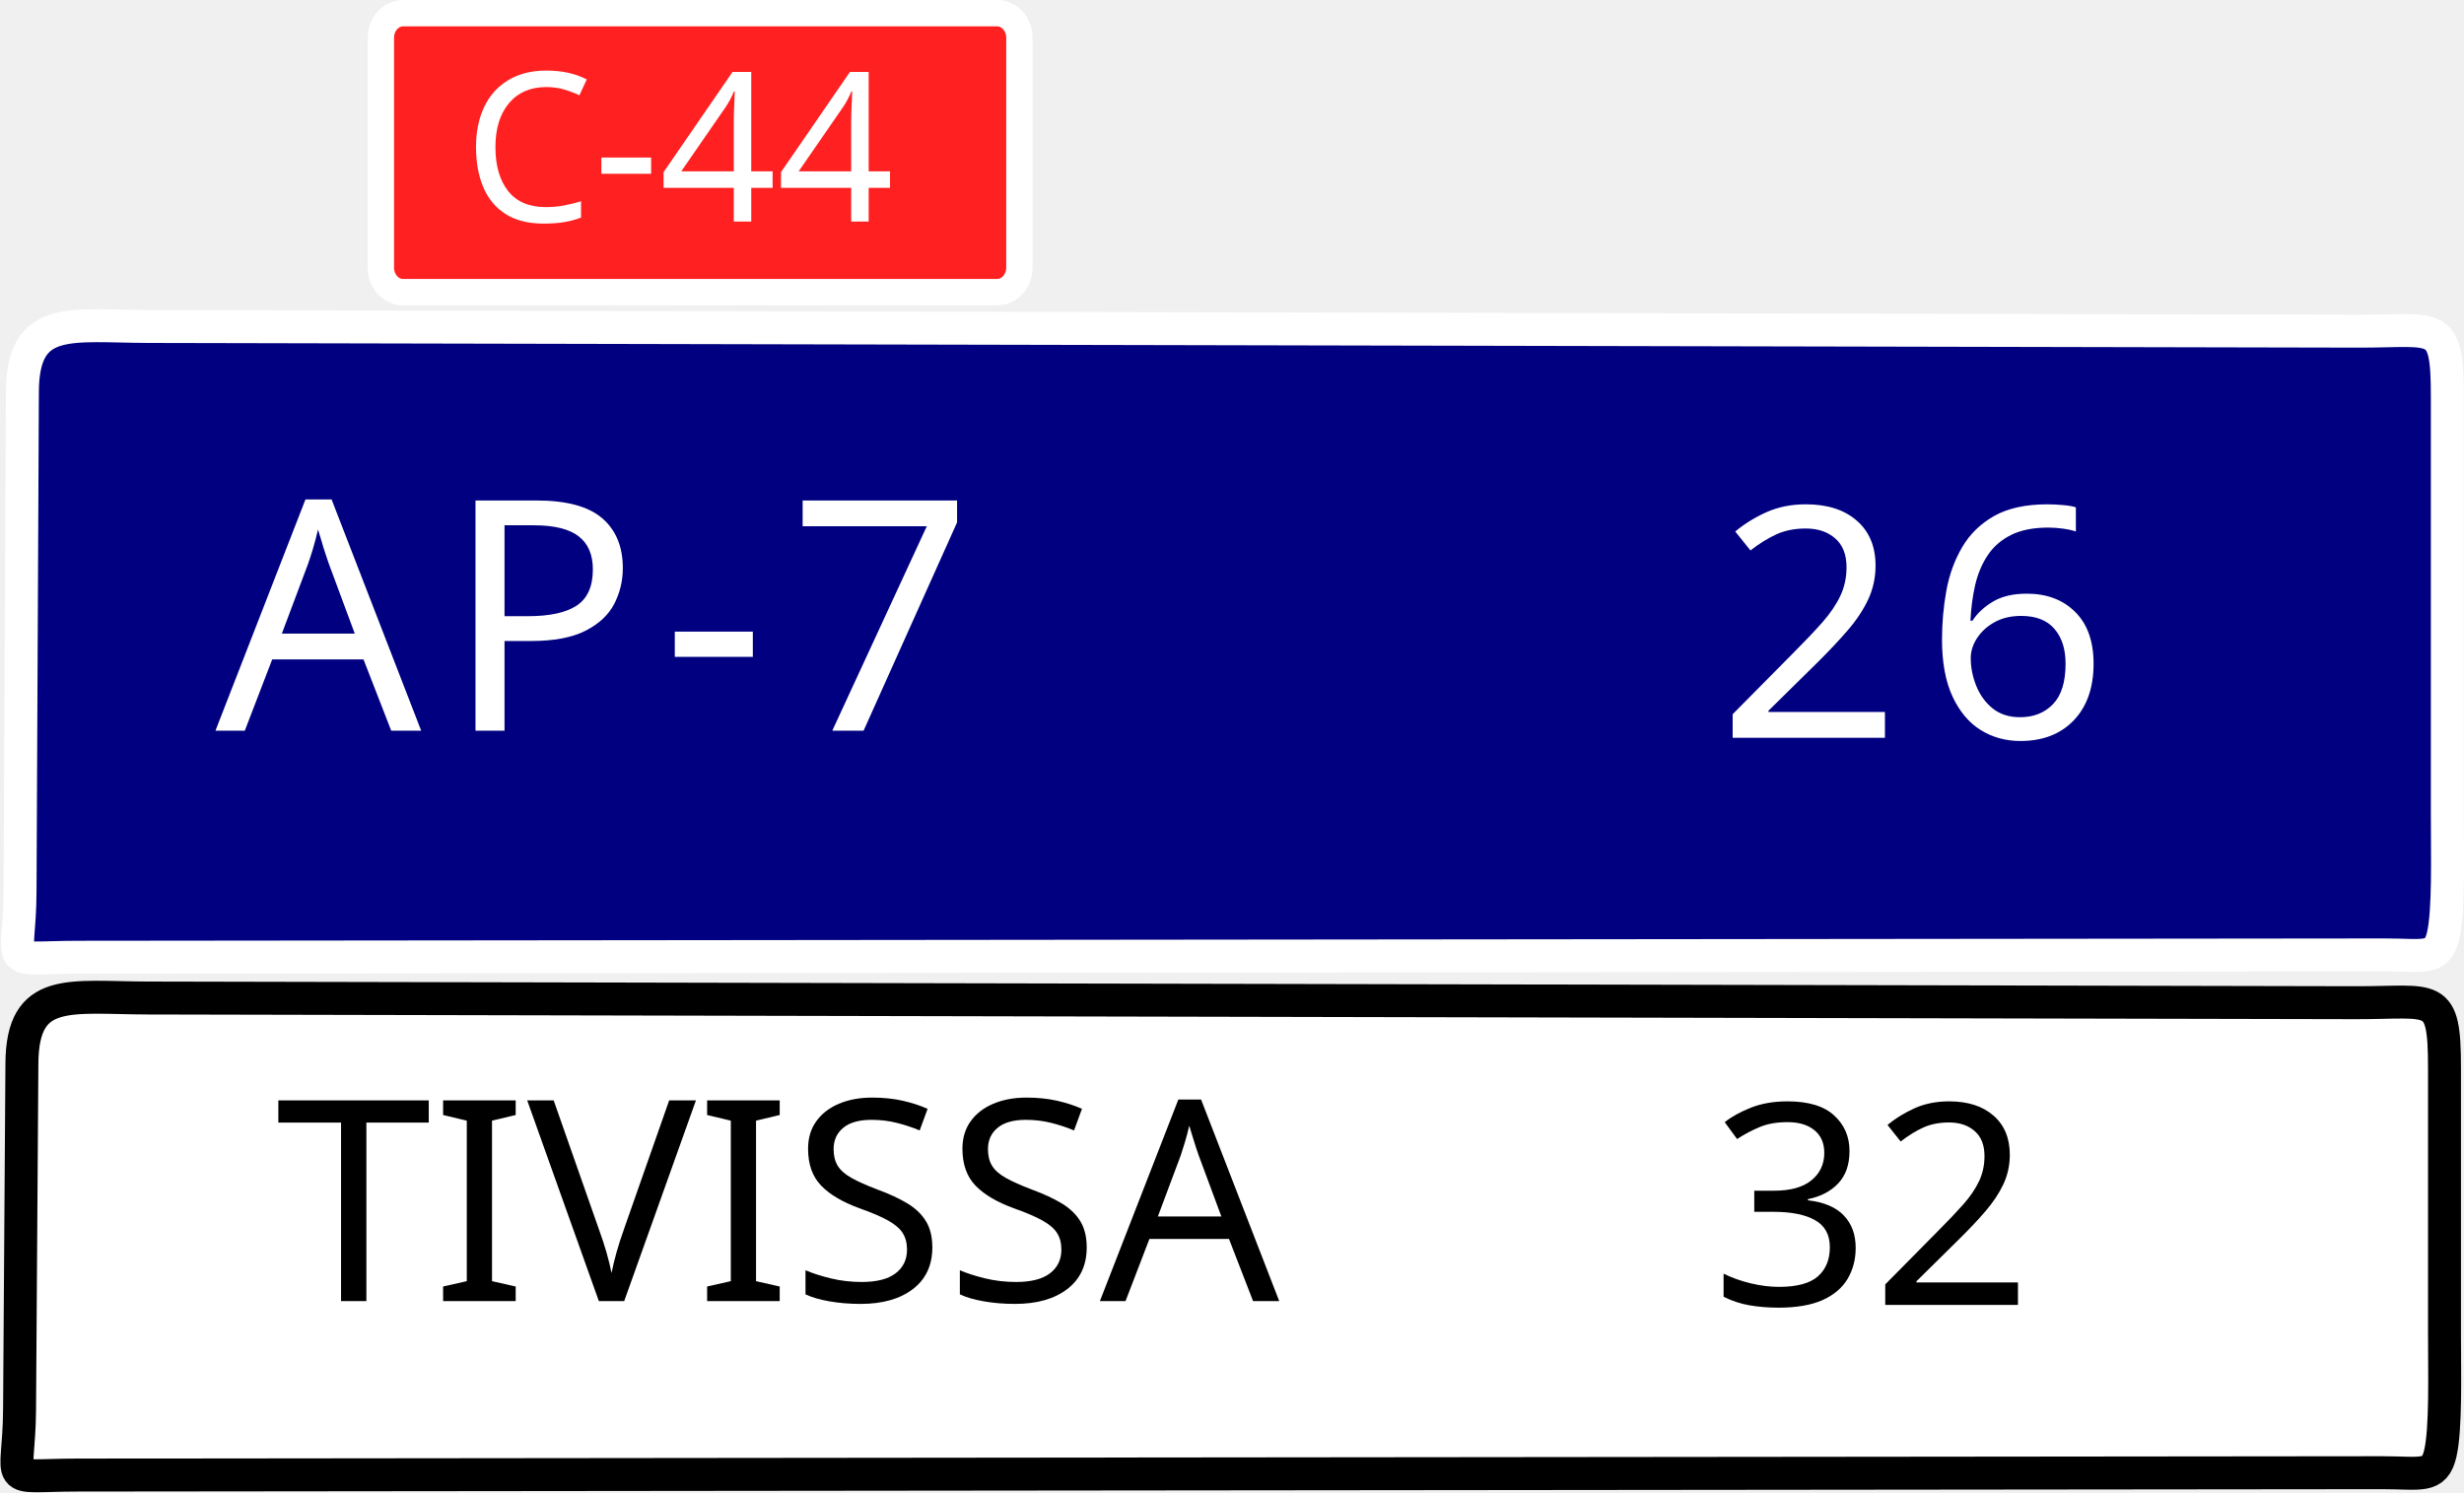
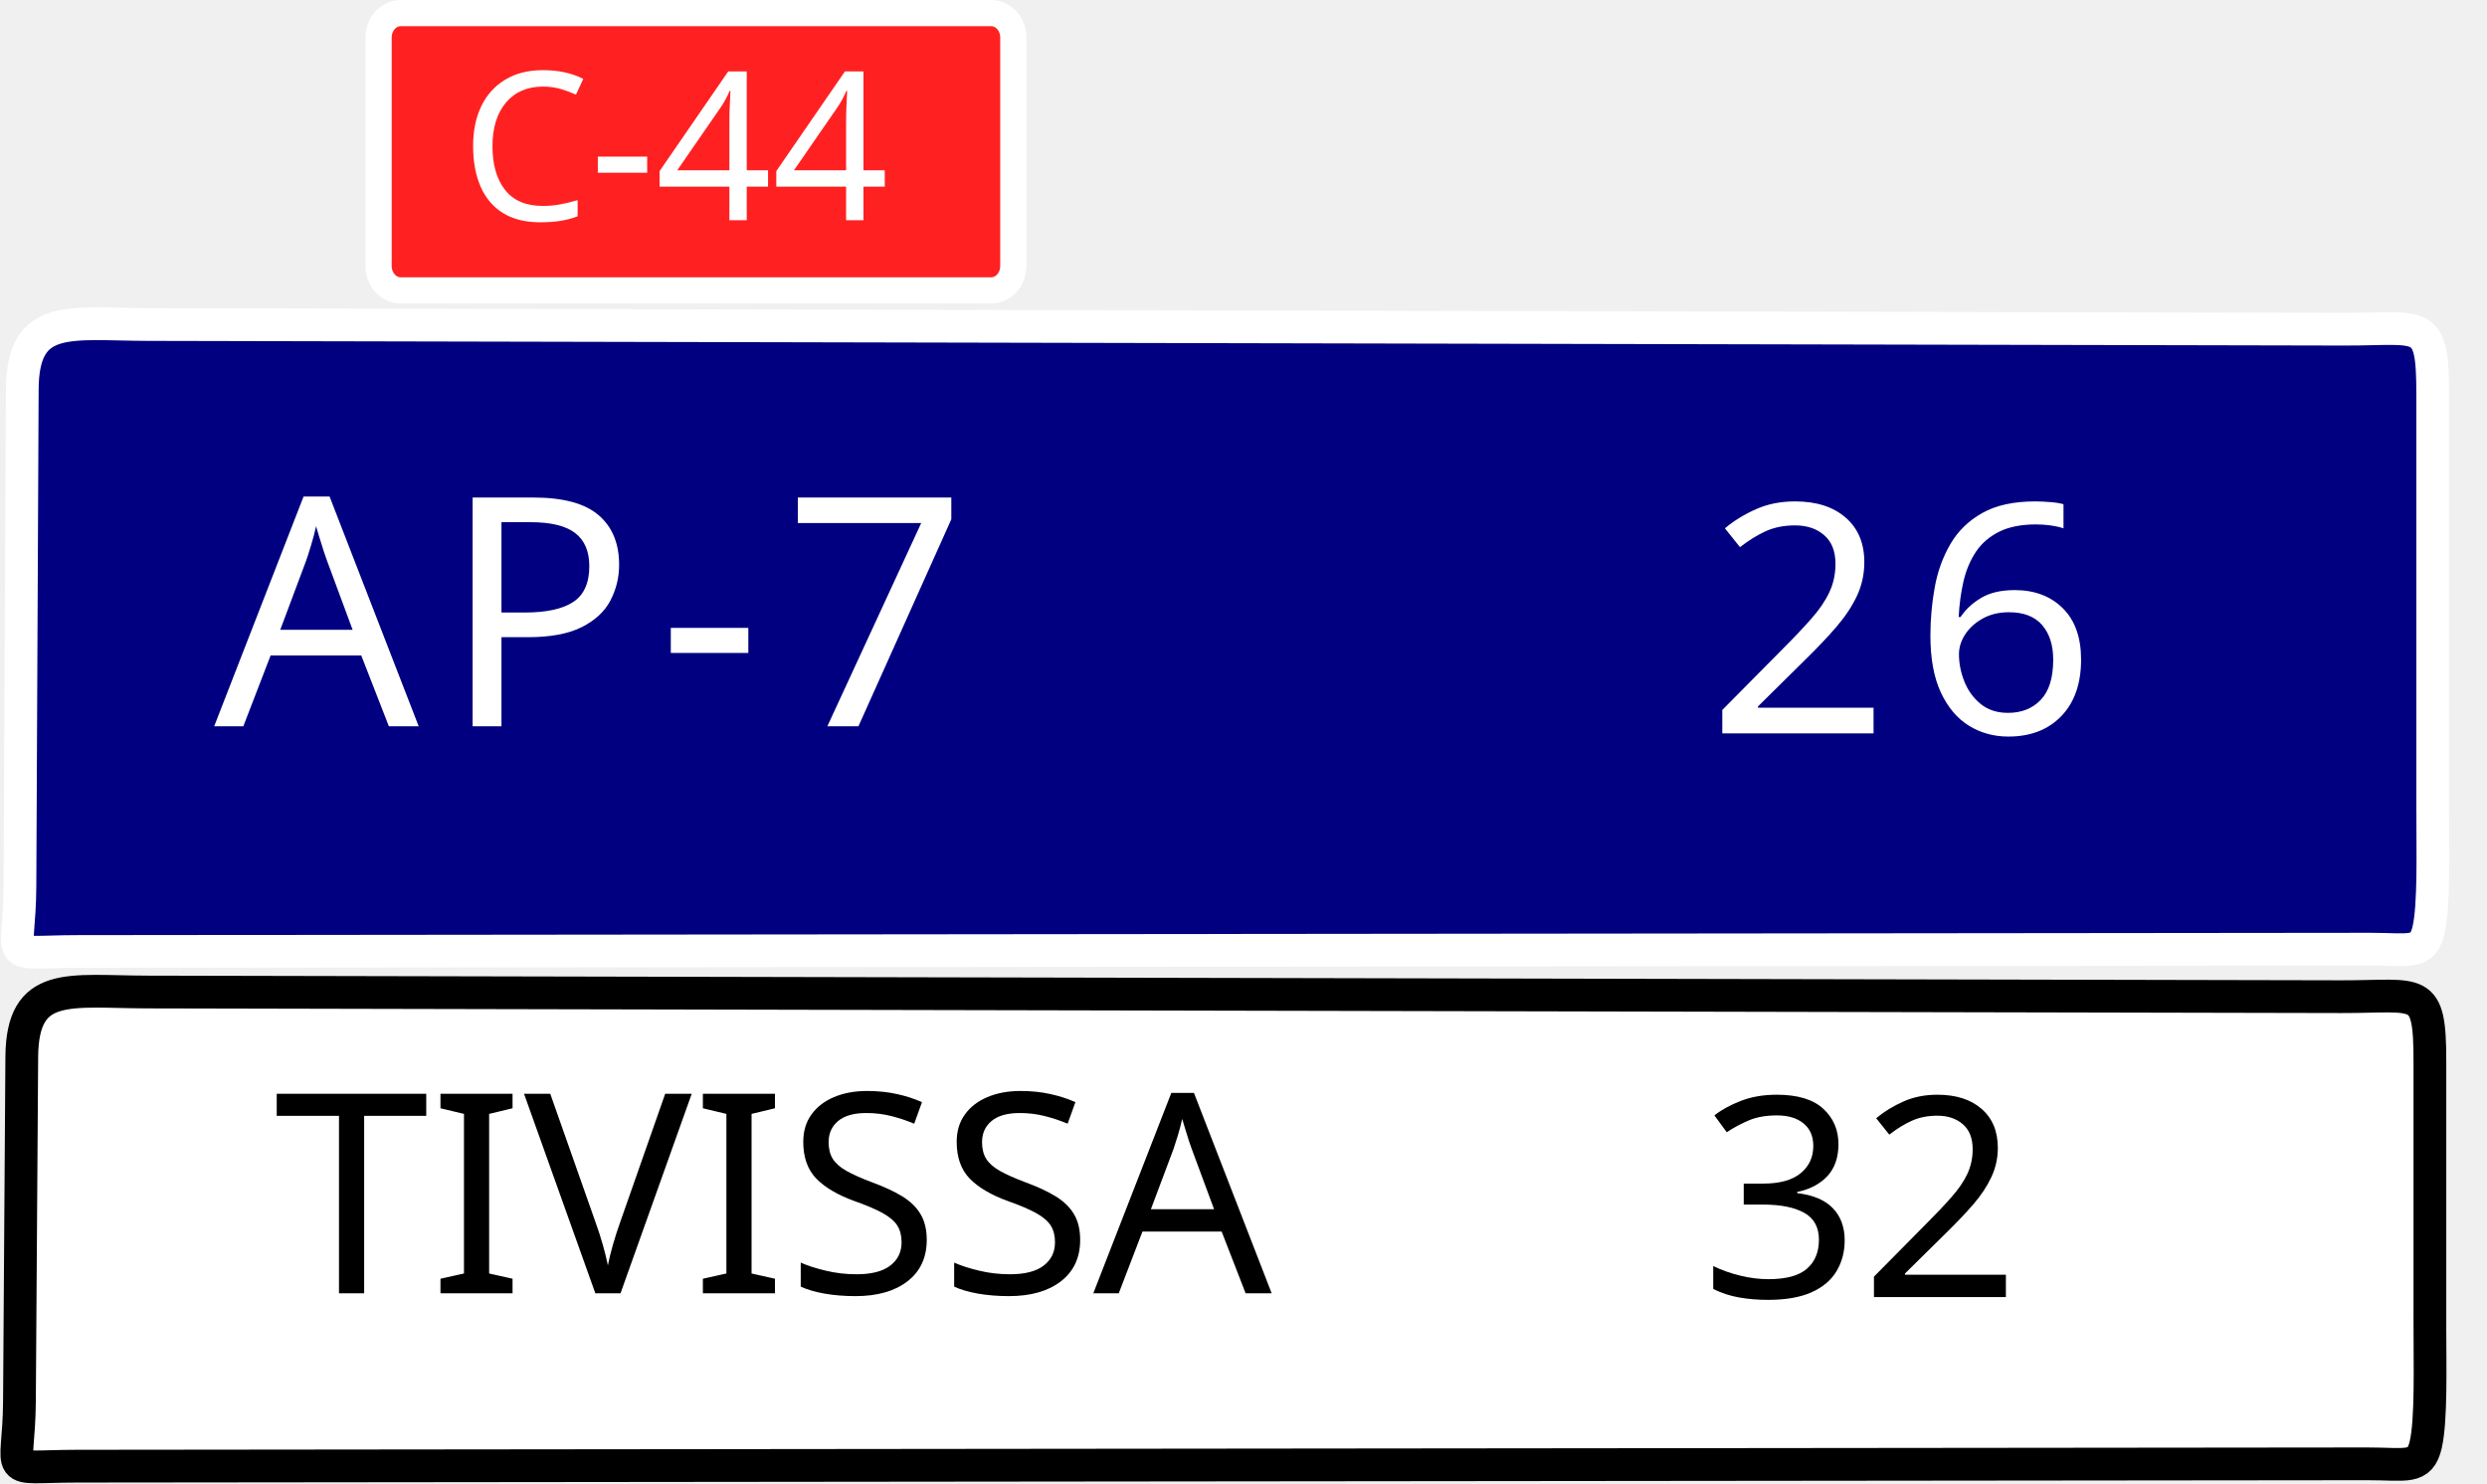
- <svg xmlns="http://www.w3.org/2000/svg" version="1.2" width="373.933" height="226.489" id="svg2">
+ <svg xmlns="http://www.w3.org/2000/svg" version="1.2" width="400" height="238.603" id="svg2">
  <defs id="defs3123" />
-   <g id="g3115" style="stroke-width:0.639" transform="matrix(1.55277,0,0,1.576789,-63.09593,-122.2544)">
+   <g id="g3115" style="stroke-width:0.639" transform="matrix(1.55277,0,0,1.576789,-66.09593,-182.1404)">
    <g id="g3117" style="stroke-width:0.639" />
  </g>
-   <rect style="display:inline;fill:#ff2121;fill-opacity:1;stroke:#ffffff;stroke-width:4;stroke-linecap:round;stroke-linejoin:round;stroke-miterlimit:2.613;stroke-dasharray:none;stroke-opacity:1" id="rect5280" width="96.905" height="42.344" x="57.799" y="2" ry="3.733" rx="3.379" />
-   <text xml:space="preserve" style="font-size:31.397px;line-height:18.396px;font-family:'Highway Gothic Wide';-inkscape-font-specification:'Highway Gothic Wide';letter-spacing:0px;word-spacing:0px;display:inline;fill:none;stroke:#000000;stroke-width:1px;stroke-linecap:butt;stroke-linejoin:miter;stroke-opacity:1" x="70.878" y="33.366" id="text5284" transform="scale(0.9922897,1.00777)">
-     <tspan id="tspan5282" x="70.878" y="33.366" style="font-style:normal;font-variant:normal;font-weight:normal;font-stretch:normal;font-family:TrafficTypeW01-SpainD;-inkscape-font-specification:TrafficTypeW01-SpainD;fill:#ffffff;fill-opacity:1;stroke:none;stroke-width:1px">C-44</tspan>
+   <rect style="display:inline;fill:#ff2121;fill-opacity:1;stroke:#ffffff;stroke-width:4.214;stroke-linecap:round;stroke-linejoin:round;stroke-miterlimit:2.613;stroke-dasharray:none;stroke-opacity:1" id="rect5280" width="102.088" height="44.609" x="60.891" y="2.107" ry="3.933" rx="3.56" />
+   <text xml:space="preserve" style="font-size:33.076px;line-height:19.38px;font-family:'Highway Gothic Wide';-inkscape-font-specification:'Highway Gothic Wide';letter-spacing:0px;word-spacing:0px;display:inline;fill:none;stroke:#000000;stroke-width:1.053px;stroke-linecap:butt;stroke-linejoin:miter;stroke-opacity:1" x="74.669" y="35.15" id="text5284" transform="scale(0.9922897,1.00777)">
+     <tspan id="tspan5282" x="74.669" y="35.15" style="font-style:normal;font-variant:normal;font-weight:normal;font-stretch:normal;font-family:TrafficTypeW01-SpainD;-inkscape-font-specification:TrafficTypeW01-SpainD;fill:#ffffff;fill-opacity:1;stroke:none;stroke-width:1.053px">C-44</tspan>
  </text>
-   <g id="layer11" transform="translate(0.00690455,12.91065)">
-     <path d="m 370.965,189.65 c 0,5.863 0.241,14.285 -0.636,18.048 -0.885,3.796 -2.914,2.906 -8.926,2.913 l -349.592,0.356 c -11.968,0.012 -8.929,1.855 -8.849,-9.921 l 0.356,-52.565 c 0.08,-11.774 7.21,-9.941 19.177,-9.916 l 334.991,0.712 c 11.972,0.025 13.48,-1.859 13.48,9.916 v 40.456 z" id="path3101" style="fill:#ffffff;fill-opacity:1;stroke:#000000;stroke-width:5;stroke-miterlimit:3.864;stroke-opacity:1" />
-     <text xml:space="preserve" style="font-style:normal;font-variant:normal;font-weight:normal;font-stretch:normal;font-size:42.667px;line-height:25px;font-family:TrafficTypeW01-SpainD;-inkscape-font-specification:TrafficTypeW01-SpainD;letter-spacing:0px;word-spacing:0px;fill:#000000;stroke:none;stroke-width:1px;stroke-linecap:butt;stroke-linejoin:miter;stroke-opacity:1" x="41.811" y="184.571" id="text6487">
-       <tspan id="tspan6485" x="41.811" y="184.571">TIVISSA</tspan>
+   <g id="layer11" transform="translate(-2.993095,-46.97546)">
+     <path d="m 393.806,260.37 c 0,6.176 0.254,15.049 -0.67,19.014 -0.932,3.999 -3.07,3.062 -9.403,3.068 l -368.29,0.375 c -12.608,0.013 -9.406,1.954 -9.322,-10.451 l 0.375,-55.377 c 0.084,-12.403 7.596,-10.473 20.203,-10.446 l 352.908,0.75 c 12.612,0.027 14.201,-1.959 14.201,10.446 v 42.62 z" id="path3101" style="fill:#ffffff;fill-opacity:1;stroke:#000000;stroke-width:5.267;stroke-miterlimit:3.864;stroke-opacity:1" />
+     <text xml:space="preserve" style="font-style:normal;font-variant:normal;font-weight:normal;font-stretch:normal;font-size:44.949px;line-height:26.337px;font-family:TrafficTypeW01-SpainD;-inkscape-font-specification:TrafficTypeW01-SpainD;letter-spacing:0px;word-spacing:0px;fill:#000000;stroke:none;stroke-width:1.053px;stroke-linecap:butt;stroke-linejoin:miter;stroke-opacity:1" x="47.048" y="255.02" id="text6487">
+       <tspan id="tspan6485" x="47.048" y="255.02" style="stroke-width:1.053px">TIVISSA</tspan>
    </text>
-     <text xml:space="preserve" style="font-style:normal;font-variant:normal;font-weight:normal;font-stretch:normal;font-size:42.667px;line-height:25px;font-family:TrafficTypeW01-SpainD;-inkscape-font-specification:TrafficTypeW01-SpainD;letter-spacing:0px;word-spacing:0px;fill:#000000;stroke:none;stroke-width:1px;stroke-linecap:butt;stroke-linejoin:miter;stroke-opacity:1" x="259.642" y="185.143" id="text6487-6">
-       <tspan id="tspan6485-2" x="259.642" y="185.143">32</tspan>
+     <text xml:space="preserve" style="font-style:normal;font-variant:normal;font-weight:normal;font-stretch:normal;font-size:44.949px;line-height:26.337px;font-family:TrafficTypeW01-SpainD;-inkscape-font-specification:TrafficTypeW01-SpainD;letter-spacing:0px;word-spacing:0px;fill:#000000;stroke:none;stroke-width:1.053px;stroke-linecap:butt;stroke-linejoin:miter;stroke-opacity:1" x="276.529" y="255.622" id="text6487-6">
+       <tspan id="tspan6485-2" x="276.529" y="255.622" style="stroke-width:1.053px">32</tspan>
    </text>
  </g>
-   <g id="layer10" transform="translate(0.00690455,12.91065)">
-     <path d="m 371.395,111.061 c 0,5.863 0.241,14.285 -0.636,18.048 -0.885,3.796 -2.914,2.906 -8.926,2.913 l -349.948,0.356 c -11.968,0.012 -8.904,1.855 -8.849,-9.921 L 3.392,46.557 c 0.055,-11.774 7.21,-9.941 19.177,-9.916 l 335.347,0.712 c 11.972,0.025 13.48,-1.859 13.48,9.916 v 63.791 z" id="path3101-1" style="fill:#000080;fill-opacity:1;stroke:#ffffff;stroke-width:5;stroke-miterlimit:3.864;stroke-opacity:1" />
-     <text xml:space="preserve" style="font-style:normal;font-variant:normal;font-weight:normal;font-stretch:normal;font-size:48.934px;line-height:28.672px;font-family:TrafficTypeW01-SpainD;-inkscape-font-specification:TrafficTypeW01-SpainD;letter-spacing:0px;word-spacing:0px;fill:#000000;stroke:none;stroke-width:1px;stroke-linecap:butt;stroke-linejoin:miter;stroke-opacity:1" x="32.693" y="97.99" id="text6487-1">
-       <tspan id="tspan6485-7" x="32.693" y="97.99" style="font-style:normal;font-variant:normal;font-weight:normal;font-stretch:normal;font-family:'Highway Gothic Wide';-inkscape-font-specification:'Highway Gothic Wide';letter-spacing:3.441px;fill:#ffffff;fill-opacity:1;stroke-width:1px">AP-7 </tspan>
+   <g id="layer10" transform="translate(-2.993095,-46.97546)">
+     <path d="m 394.26,177.577 c 0,6.176 0.254,15.049 -0.67,19.014 -0.932,3.999 -3.07,3.062 -9.403,3.068 l -368.665,0.375 c -12.608,0.013 -9.38,1.955 -9.322,-10.451 L 6.574,109.624 C 6.632,97.22 14.17,99.151 26.777,99.178 l 353.283,0.75 c 12.612,0.027 14.201,-1.959 14.201,10.446 v 67.203 z" id="path3101-1" style="fill:#000080;fill-opacity:1;stroke:#ffffff;stroke-width:5.267;stroke-miterlimit:3.864;stroke-opacity:1" />
+     <text xml:space="preserve" style="font-style:normal;font-variant:normal;font-weight:normal;font-stretch:normal;font-size:51.551px;line-height:30.205px;font-family:TrafficTypeW01-SpainD;-inkscape-font-specification:TrafficTypeW01-SpainD;letter-spacing:0px;word-spacing:0px;fill:#000000;stroke:none;stroke-width:1.053px;stroke-linecap:butt;stroke-linejoin:miter;stroke-opacity:1" x="37.442" y="163.808" id="text6487-1">
+       <tspan id="tspan6485-7" x="37.442" y="163.808" style="font-style:normal;font-variant:normal;font-weight:normal;font-stretch:normal;font-family:'Highway Gothic Wide';-inkscape-font-specification:'Highway Gothic Wide';letter-spacing:3.625px;fill:#ffffff;fill-opacity:1;stroke-width:1.053px">AP-7 </tspan>
    </text>
-     <text xml:space="preserve" style="font-style:normal;font-variant:normal;font-weight:normal;font-stretch:normal;font-size:48.934px;line-height:28.672px;font-family:TrafficTypeW01-SpainD;-inkscape-font-specification:TrafficTypeW01-SpainD;letter-spacing:0px;word-spacing:0px;fill:#000000;stroke:none;stroke-width:1px;stroke-linecap:butt;stroke-linejoin:miter;stroke-opacity:1" x="260.594" y="99.071" id="text6487-1-3">
-       <tspan id="tspan6485-7-8" x="260.594" y="99.071" style="font-style:normal;font-variant:normal;font-weight:normal;font-stretch:normal;font-family:'Highway Gothic Wide';-inkscape-font-specification:'Highway Gothic Wide';letter-spacing:3.441px;fill:#ffffff;fill-opacity:1;stroke-width:1px">26 </tspan>
+     <text xml:space="preserve" style="font-style:normal;font-variant:normal;font-weight:normal;font-stretch:normal;font-size:51.551px;line-height:30.205px;font-family:TrafficTypeW01-SpainD;-inkscape-font-specification:TrafficTypeW01-SpainD;letter-spacing:0px;word-spacing:0px;fill:#000000;stroke:none;stroke-width:1.053px;stroke-linecap:butt;stroke-linejoin:miter;stroke-opacity:1" x="277.533" y="164.946" id="text6487-1-3">
+       <tspan id="tspan6485-7-8" x="277.533" y="164.946" style="font-style:normal;font-variant:normal;font-weight:normal;font-stretch:normal;font-family:'Highway Gothic Wide';-inkscape-font-specification:'Highway Gothic Wide';letter-spacing:3.625px;fill:#ffffff;fill-opacity:1;stroke-width:1.053px">26 </tspan>
    </text>
  </g>
-   <g id="layer3" transform="translate(0.00690455,12.91065)" />
+   <g id="layer3" transform="translate(-2.993095,-46.97546)" />
</svg>
